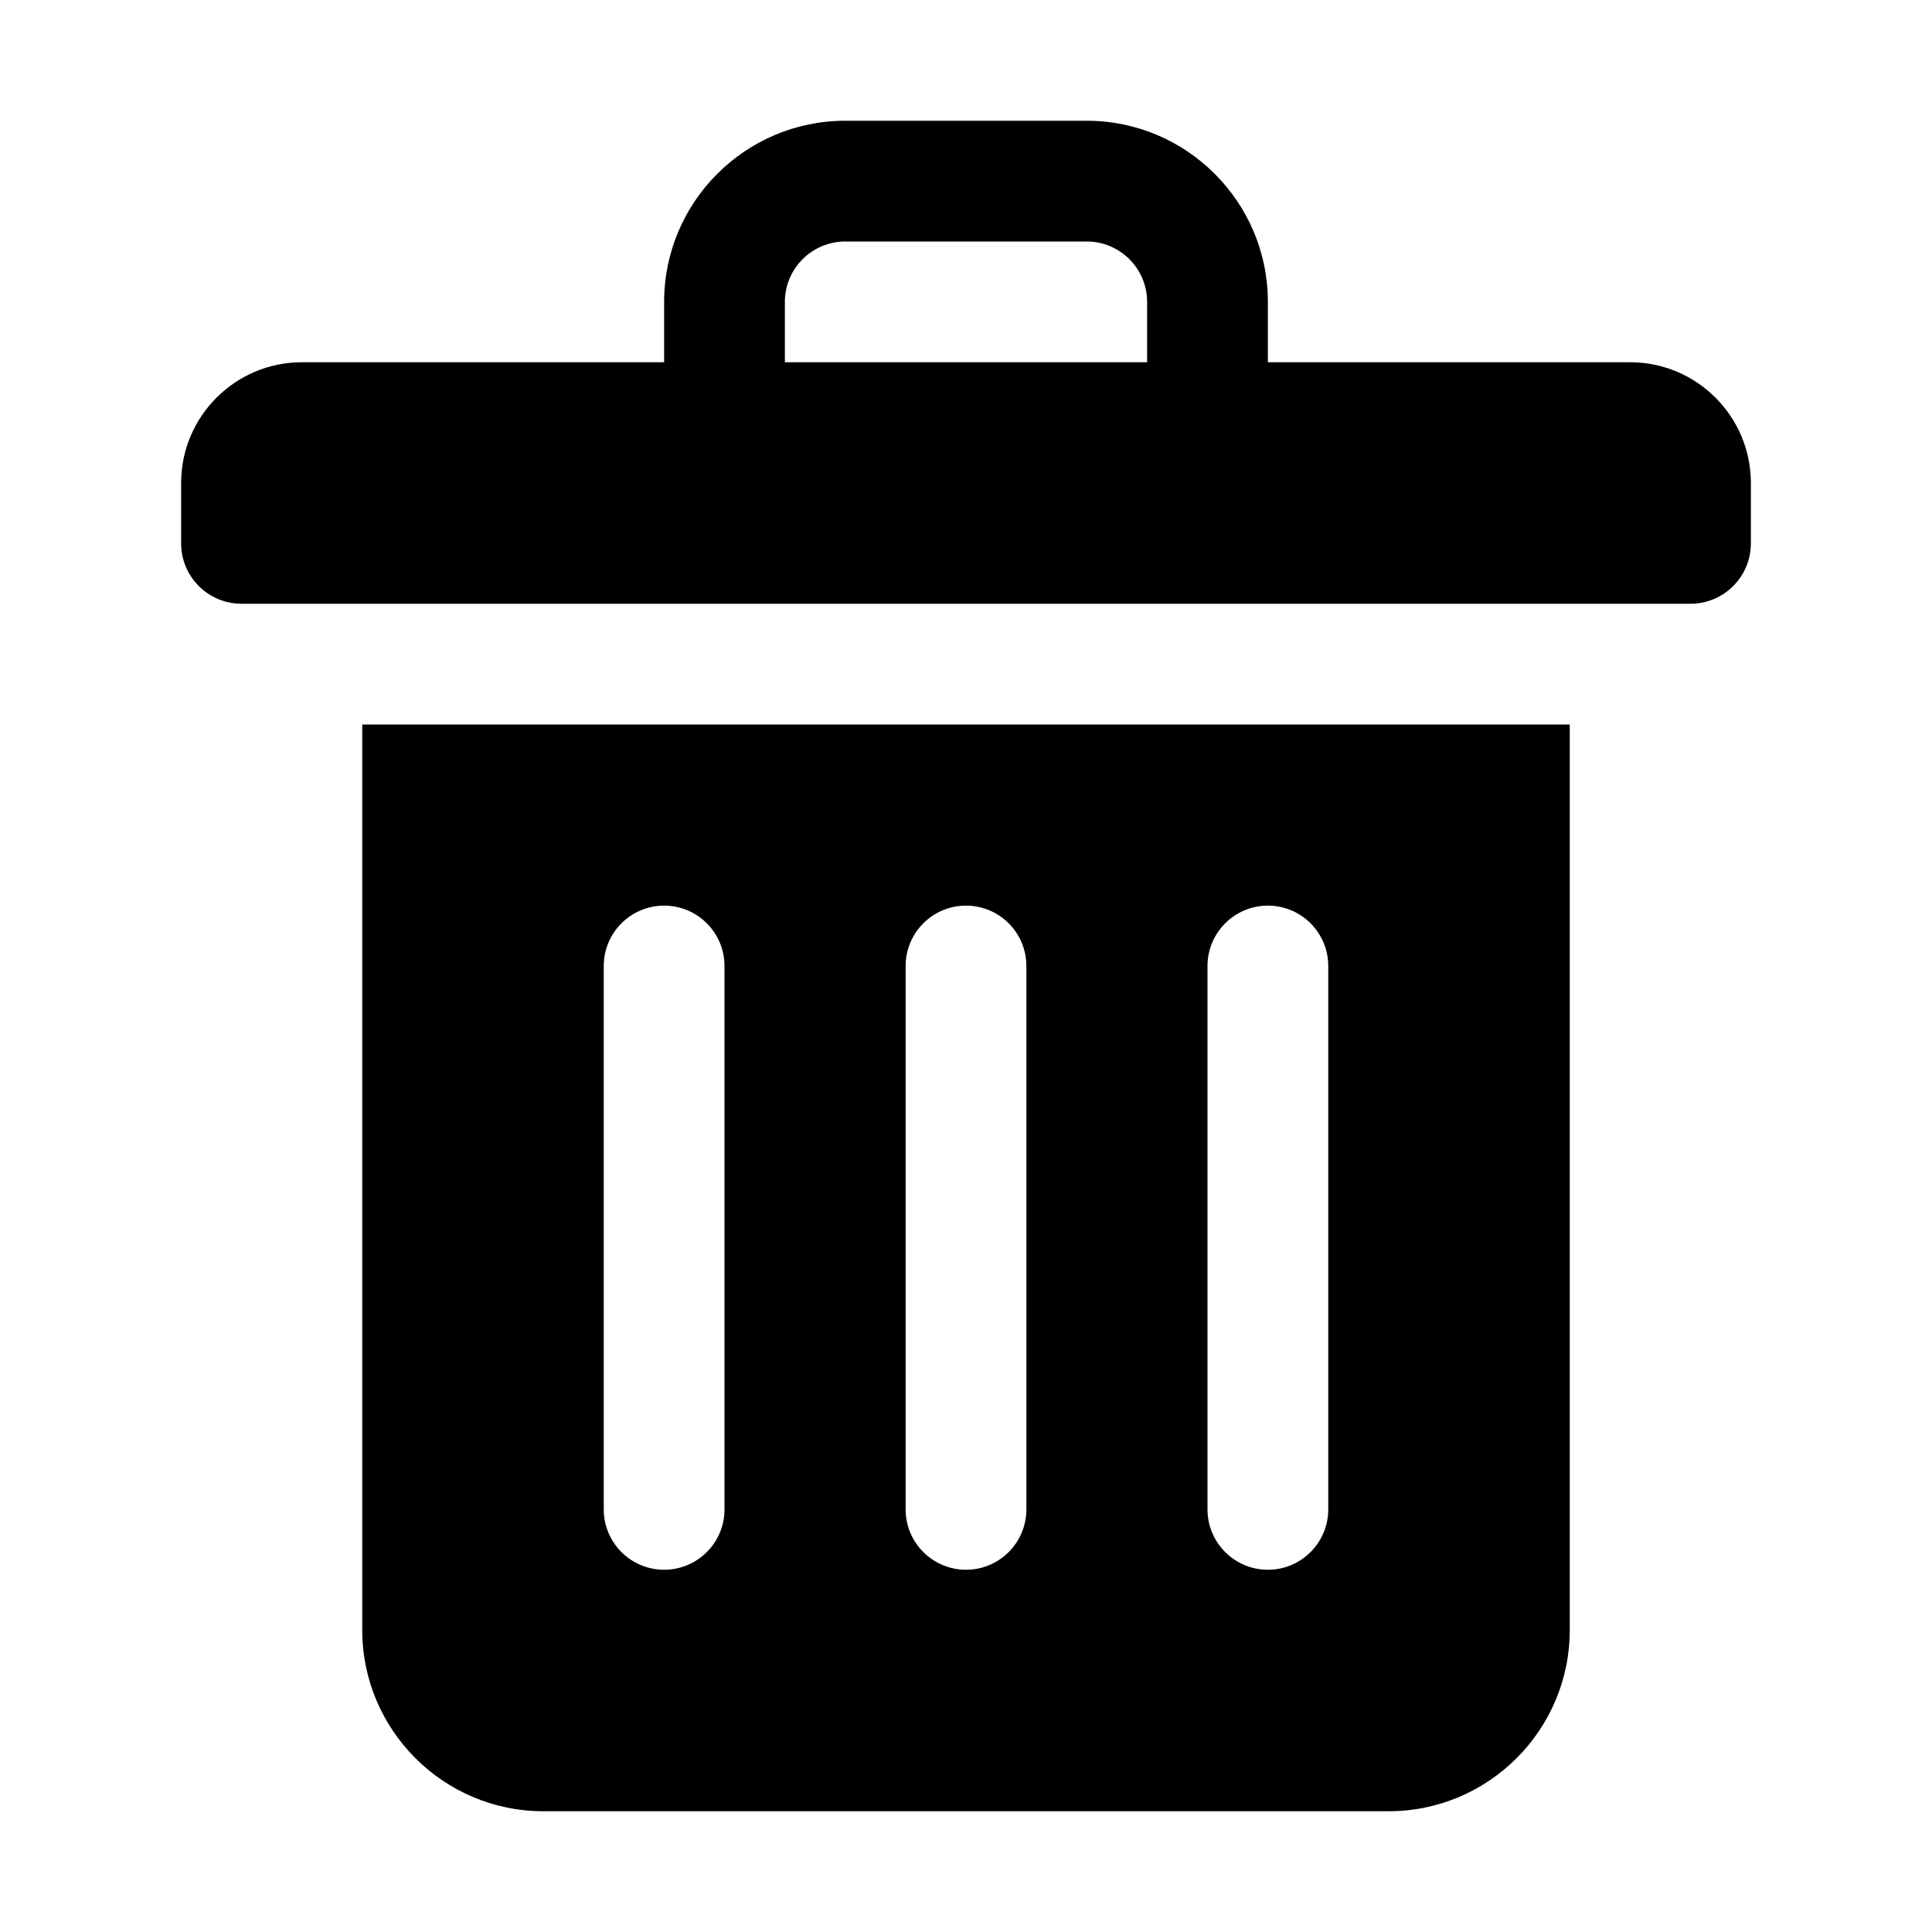
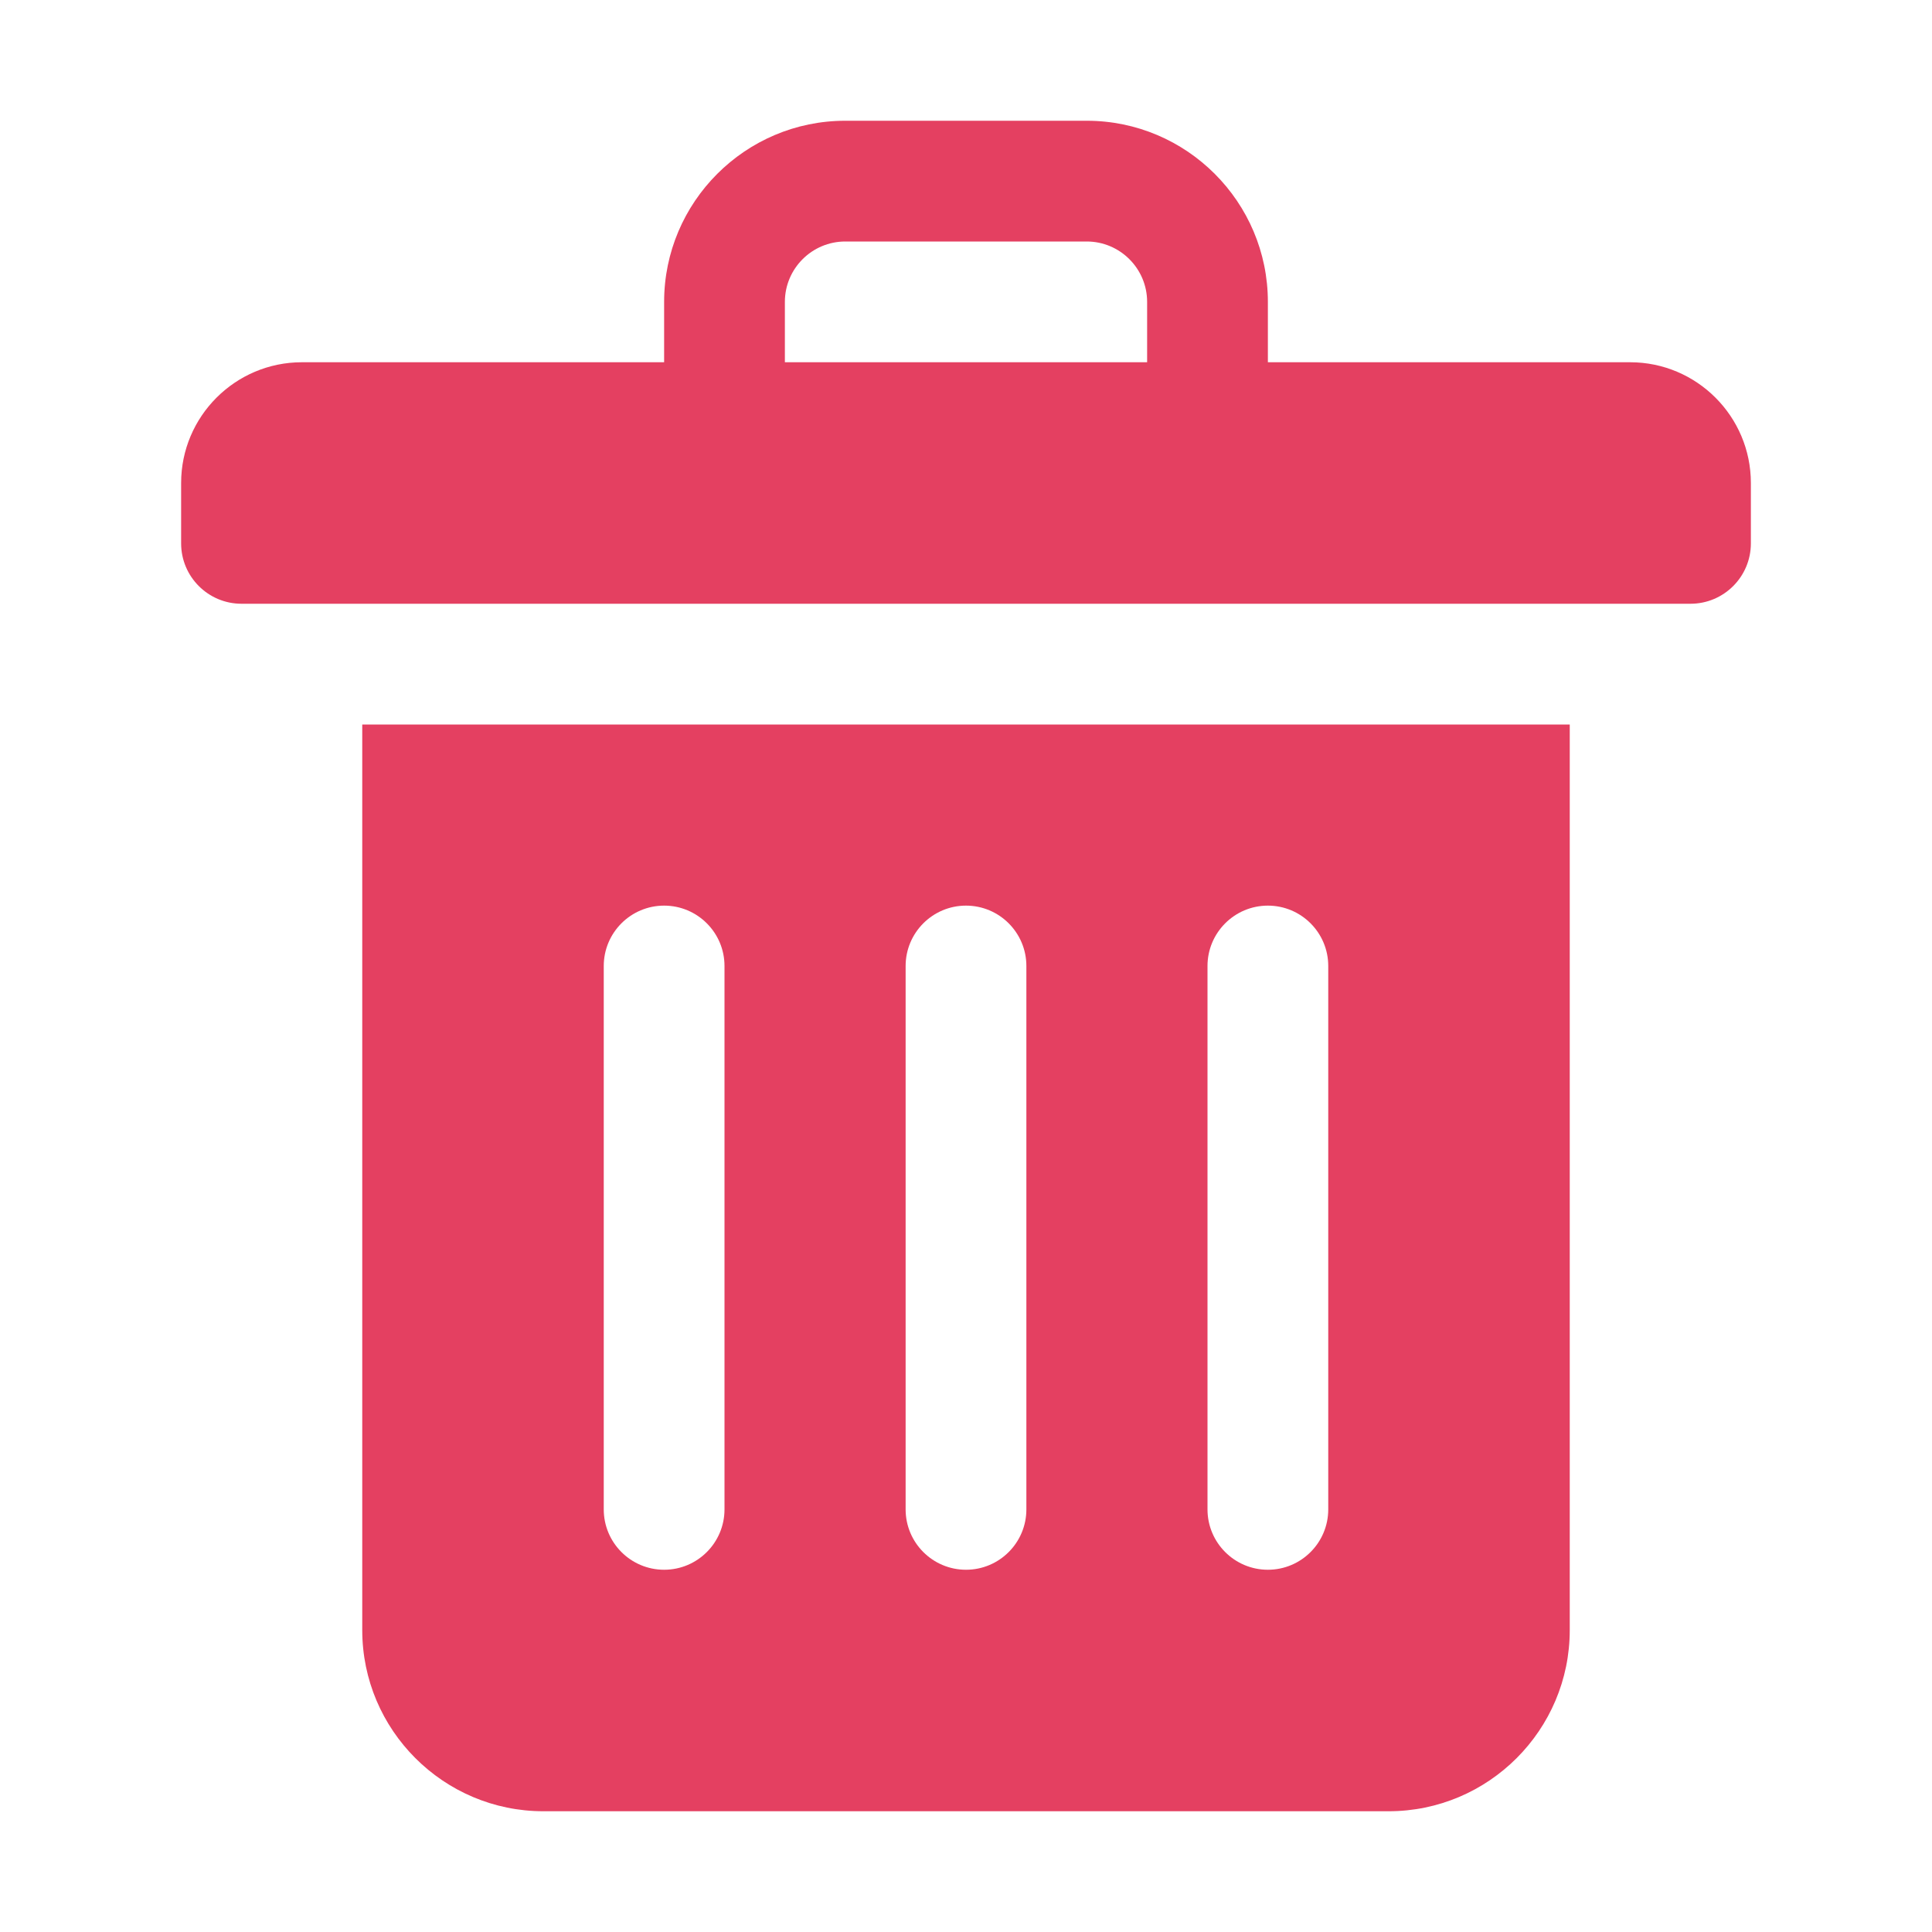
<svg xmlns="http://www.w3.org/2000/svg" enable-background="new 0 0 32 32" id="Glyph" version="1.1" viewBox="0 0 32 32" xml:space="preserve">
-   <path d="M6,12v15c0,1.654,1.346,3,3,3h14c1.654,0,3-1.346,3-3V12H6z M12,25c0,0.552-0.448,1-1,1s-1-0.448-1-1v-9  c0-0.552,0.448-1,1-1s1,0.448,1,1V25z M17,25c0,0.552-0.448,1-1,1s-1-0.448-1-1v-9c0-0.552,0.448-1,1-1s1,0.448,1,1V25z M22,25  c0,0.552-0.448,1-1,1s-1-0.448-1-1v-9c0-0.552,0.448-1,1-1s1,0.448,1,1V25z" id="XMLID_237_" />
-   <path d="M27,6h-6V5c0-1.654-1.346-3-3-3h-4c-1.654,0-3,1.346-3,3v1H5C3.897,6,3,6.897,3,8v1c0,0.552,0.448,1,1,1h24  c0.552,0,1-0.448,1-1V8C29,6.897,28.103,6,27,6z M13,5c0-0.551,0.449-1,1-1h4c0.551,0,1,0.449,1,1v1h-6V5z" id="XMLID_243_" />
+   <path fill="#e44061" d="M6,12v15c0,1.654,1.346,3,3,3h14c1.654,0,3-1.346,3-3V12H6z M12,25c0,0.552-0.448,1-1,1s-1-0.448-1-1v-9  c0-0.552,0.448-1,1-1s1,0.448,1,1V25z M17,25c0,0.552-0.448,1-1,1s-1-0.448-1-1v-9c0-0.552,0.448-1,1-1s1,0.448,1,1V25z M22,25  c0,0.552-0.448,1-1,1s-1-0.448-1-1v-9c0-0.552,0.448-1,1-1s1,0.448,1,1V25z" id="XMLID_237_" />
+   <path fill="#e44061" d="M27,6h-6V5c0-1.654-1.346-3-3-3h-4c-1.654,0-3,1.346-3,3v1H5C3.897,6,3,6.897,3,8v1c0,0.552,0.448,1,1,1h24  c0.552,0,1-0.448,1-1V8C29,6.897,28.103,6,27,6z M13,5c0-0.551,0.449-1,1-1h4c0.551,0,1,0.449,1,1v1h-6V5z" id="XMLID_243_" />
</svg>
